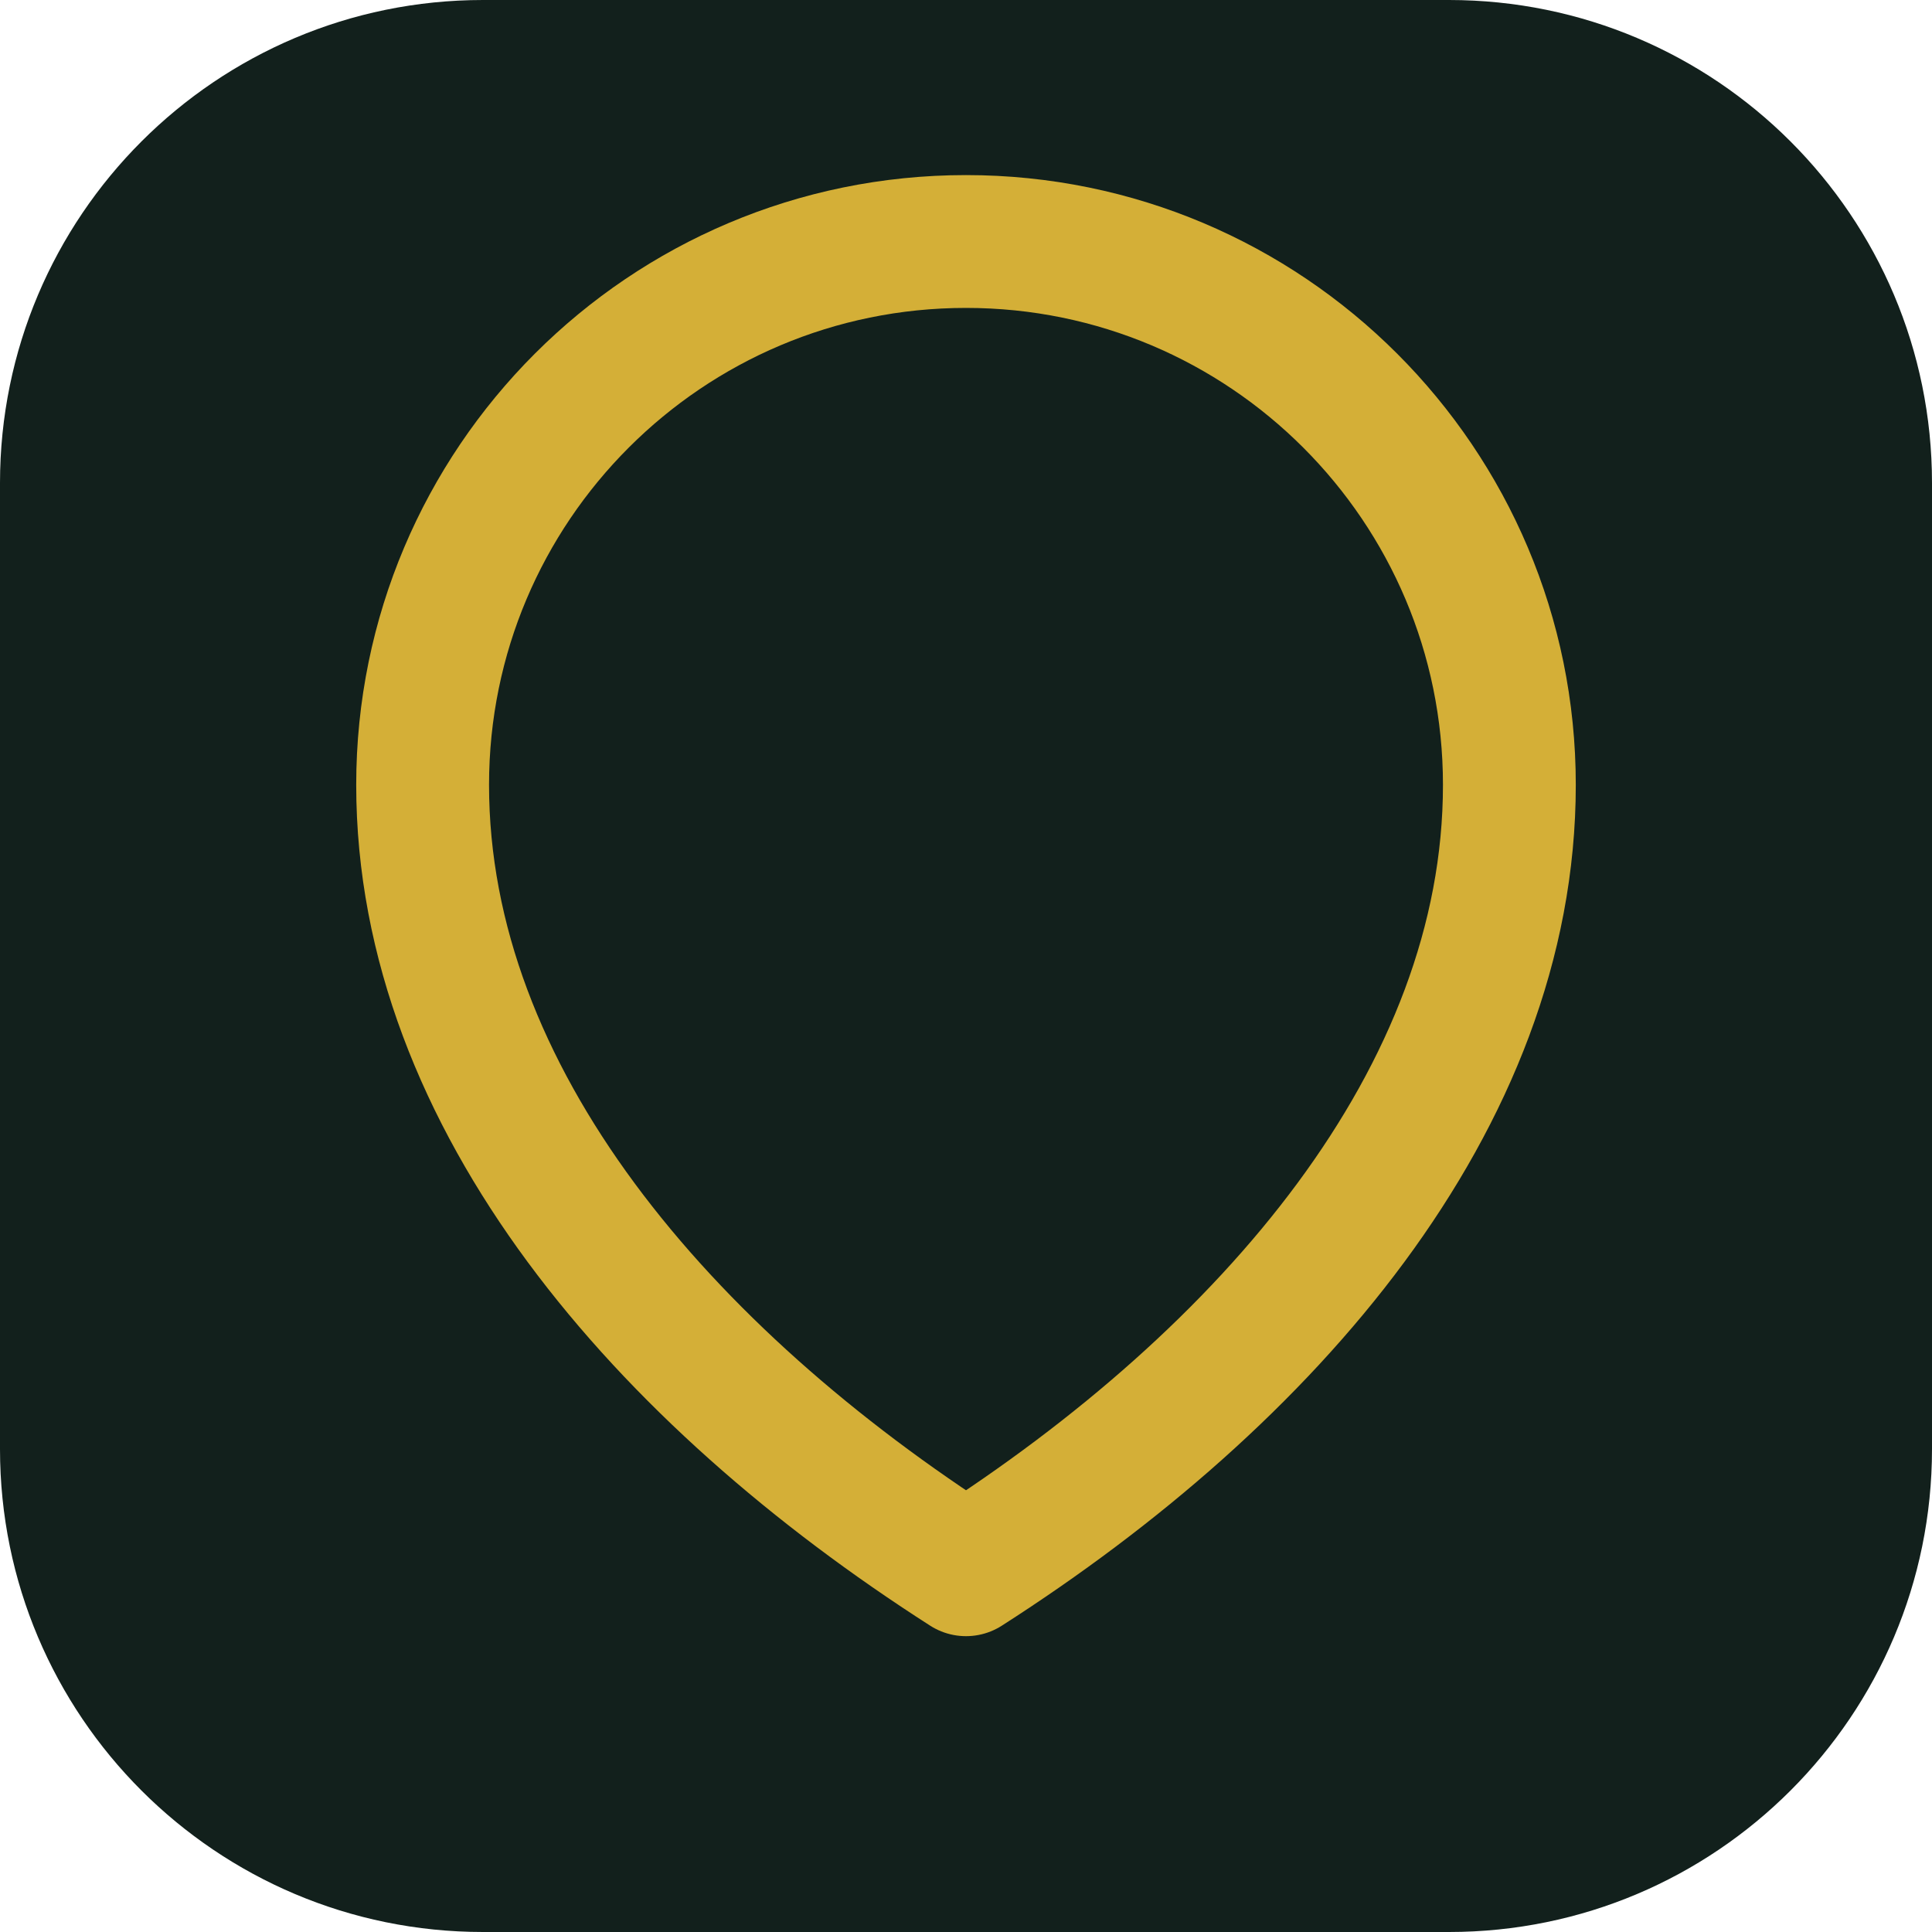
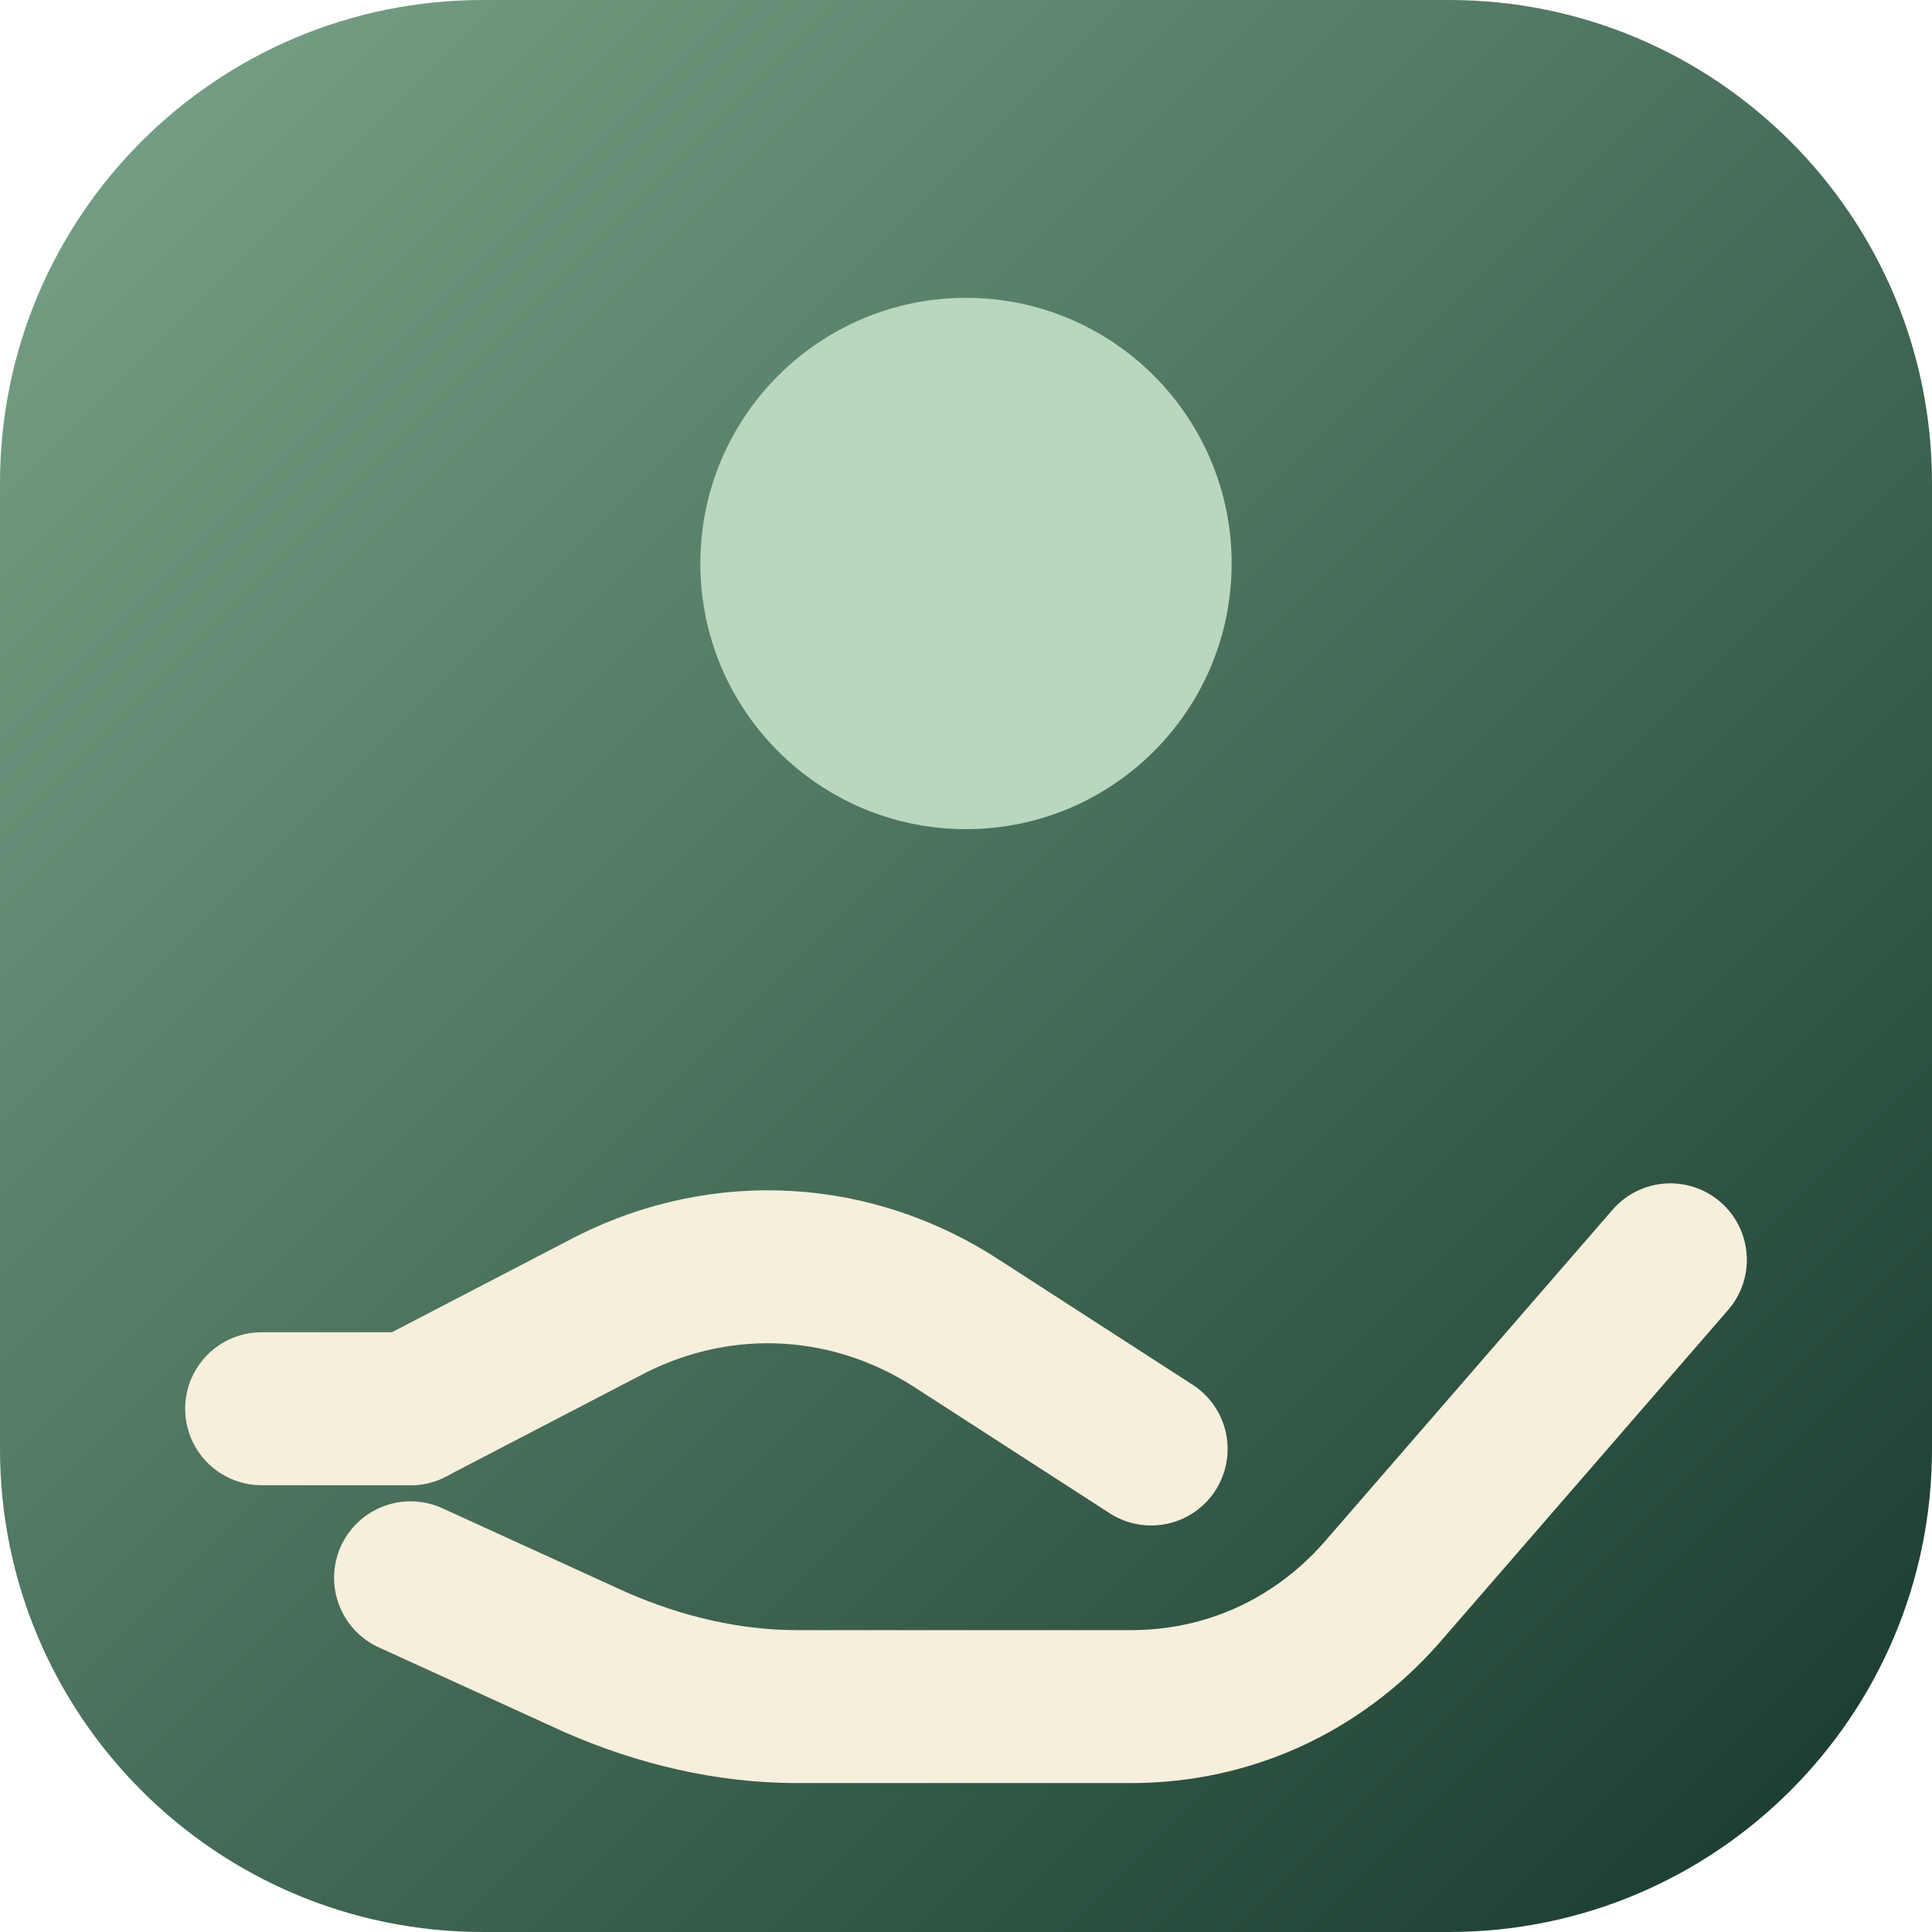
- <svg xmlns="http://www.w3.org/2000/svg" viewBox="0 0 32 32">
-   <rect width="32" height="32" rx="8" fill="#12201C" />
-   <path d="M16 26c-5-3.2-9-7.8-9-13A9 9 0 0 1 25 13c0 5.2-4 9.8-9 13Z" fill="none" stroke="#D4AF37" stroke-width="2.2" stroke-linecap="round" stroke-linejoin="round" />
+ <svg xmlns="http://www.w3.org/2000/svg" viewBox="0 0 48 48">
+   <defs>
+     <linearGradient id="g" x1="0" y1="0" x2="1" y2="1">
+       <stop offset="0" stop-color="#7BA68A" />
+       <stop offset="1" stop-color="#15372B" />
+     </linearGradient>
+   </defs>
+   <rect width="48" height="48" rx="12" fill="url(#g)" />
+   <circle cx="24" cy="14" r="6.6" fill="#B9D6BF" />
+   <g fill="none" stroke="#F6EFDB" stroke-width="3.8" stroke-linecap="round" stroke-linejoin="round">
+     <path d="M6.500 35h3.700" />
+     <path d="M10.200 35l5-2.600c2.800-1.400 6-1.200 8.600.5l4.800 3.100" />
+     <path d="M10.200 39.200l4.600 2.100c1.600.7 3.300 1.100 5 1.100h8.300c2.400 0 4.600-1 6.200-2.800l7.200-8.300" />
+   </g>
</svg>
